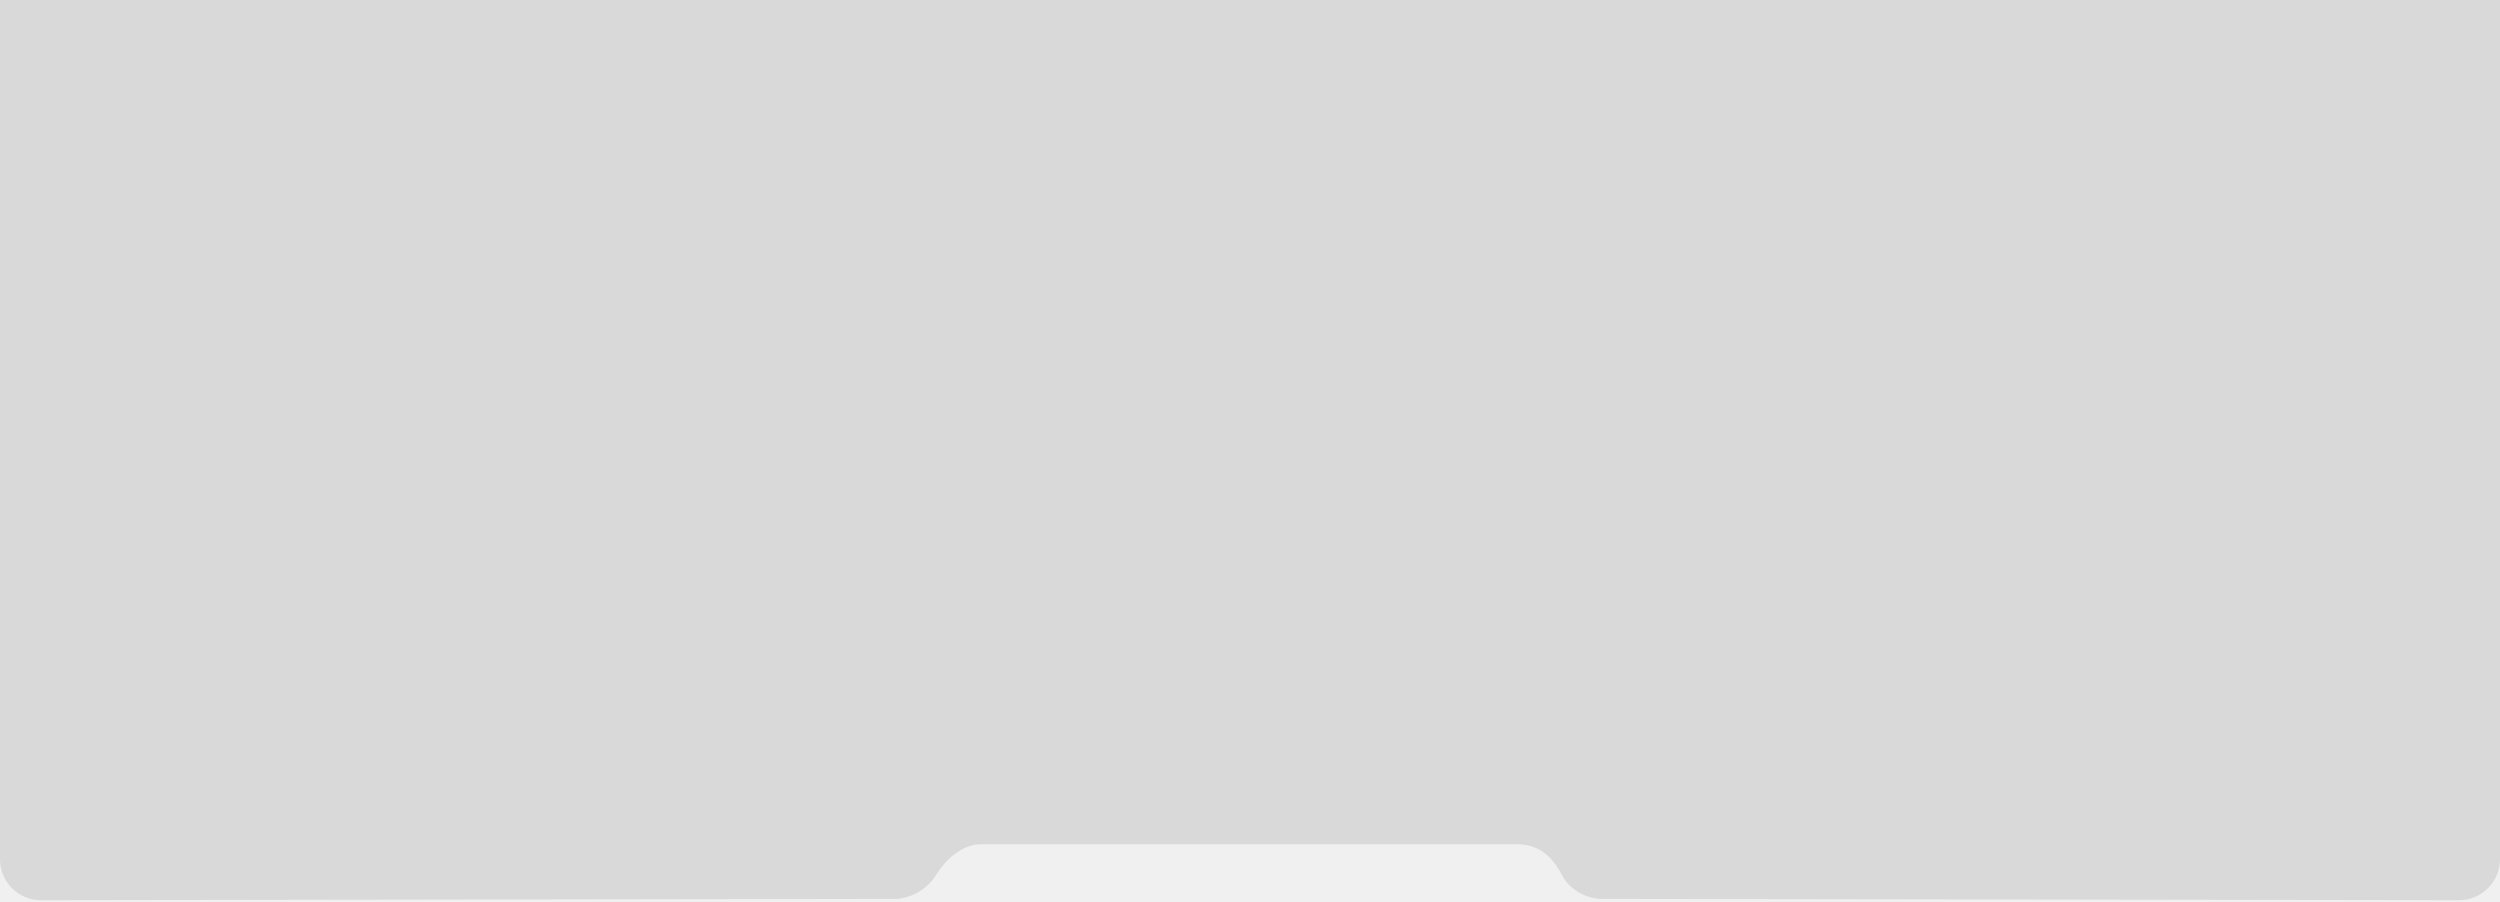
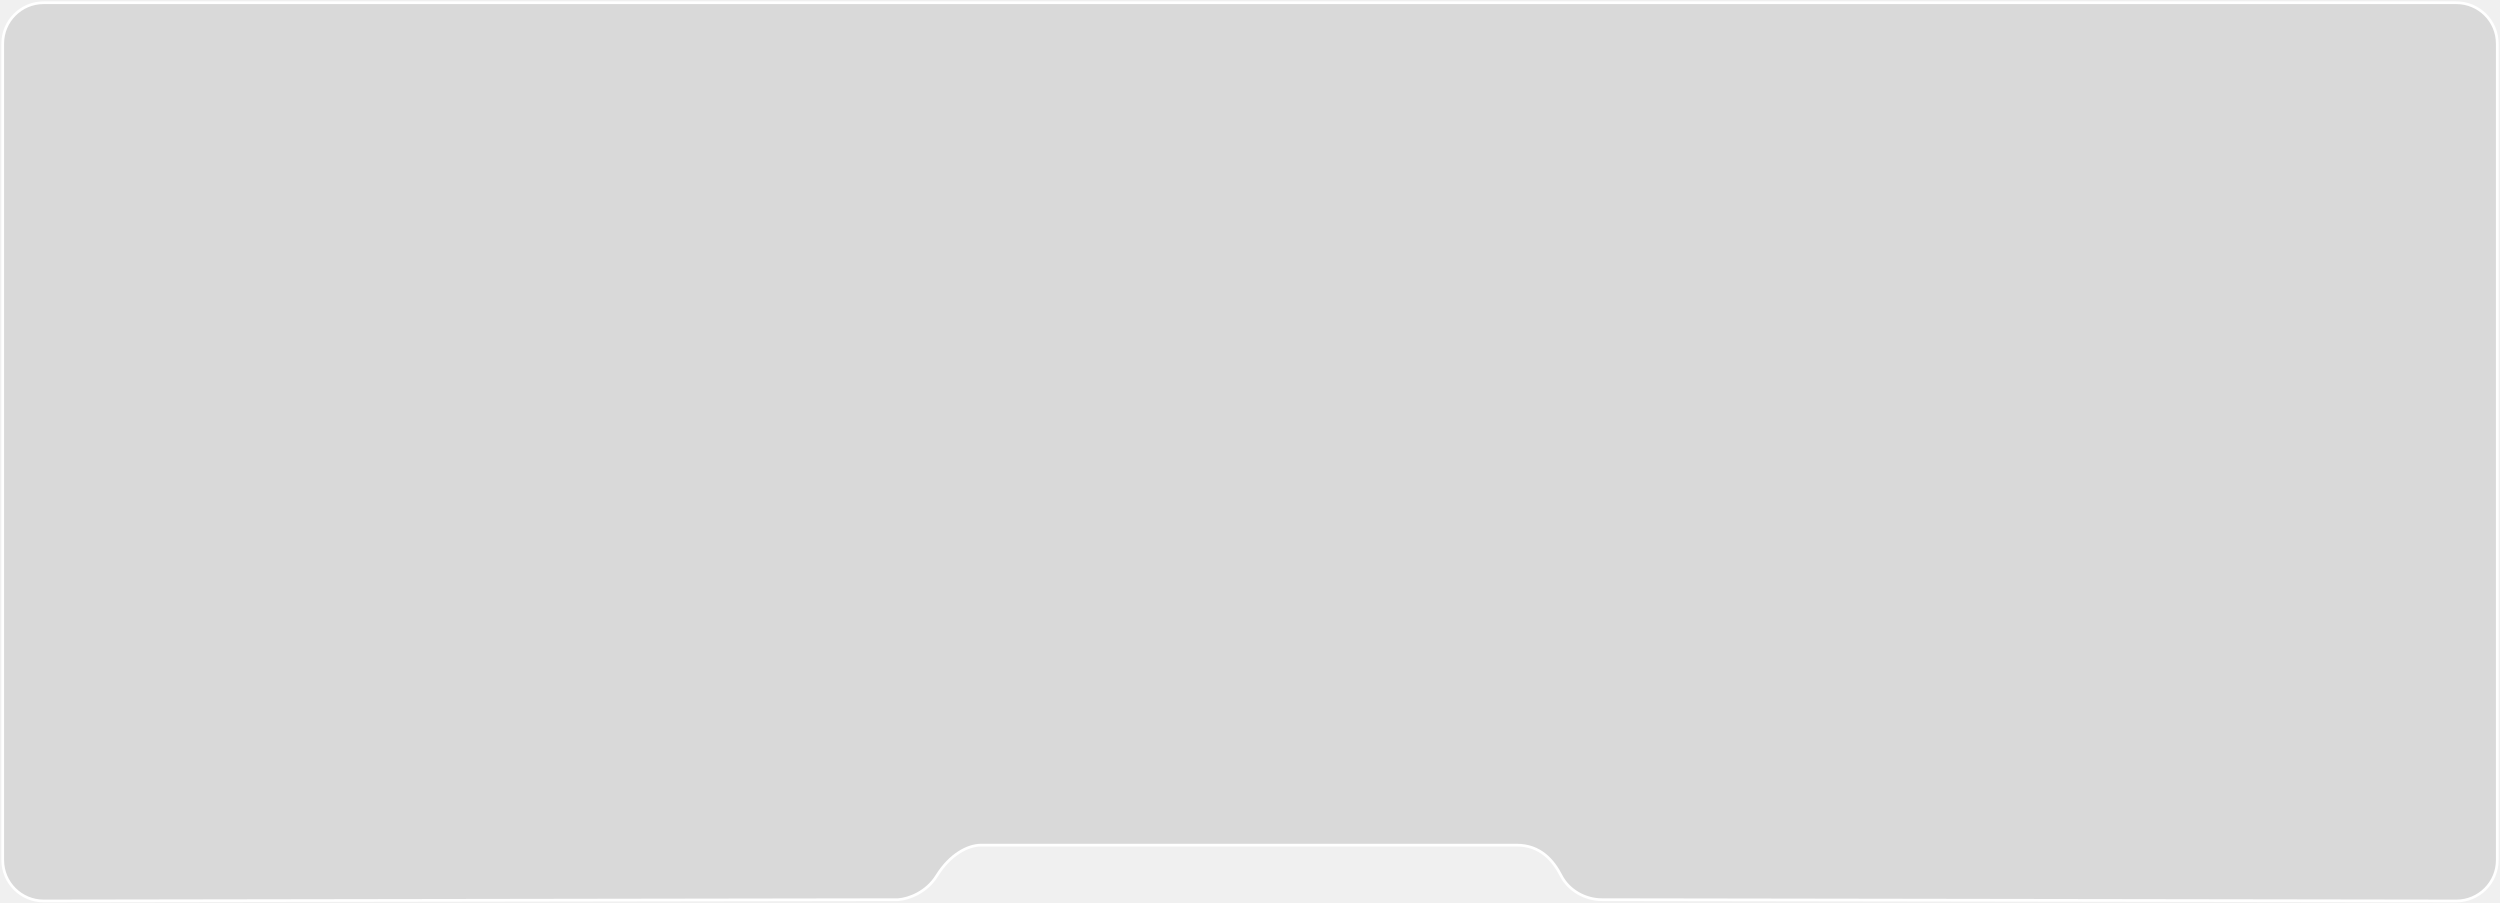
- <svg xmlns="http://www.w3.org/2000/svg" width="915" height="330" viewBox="0 0 915 330" fill="none">
-   <path d="M555.359 309C563.962 309 568.742 314.588 571.61 320.176C574.478 325.765 580.637 329 586.5 329L899.977 329.477C908.27 329.49 915 322.77 915 314.477V0H900H0V15V314.477C0 322.77 6.73 329.49 15.023 329.477L328.5 329C332.324 328.706 338.834 326.353 342.658 320.176C347.466 312.41 354.027 309 358.807 309H555.359Z" fill="#D9D9D9" />
+ <svg xmlns="http://www.w3.org/2000/svg" width="917" height="331" viewBox="0 0 917 331" fill="none">
+   <path d="M572.61 321.176C569.742 315.588 564.962 310 556.359 310H359.807C355.027 310 348.466 313.41 343.658 321.176C339.834 327.353 333.324 329.706 329.5 330L16.023 330.477C7.73 330.49 1 323.77 1 315.477V16C1 7.716 7.716 1 16 1H901C909.284 1 916 7.716 916 16V315.477C916 323.77 909.27 330.49 900.977 330.477L587.5 330C581.637 330 575.478 326.765 572.61 321.176Z" fill="#D9D9D9" stroke="white" />
</svg>
